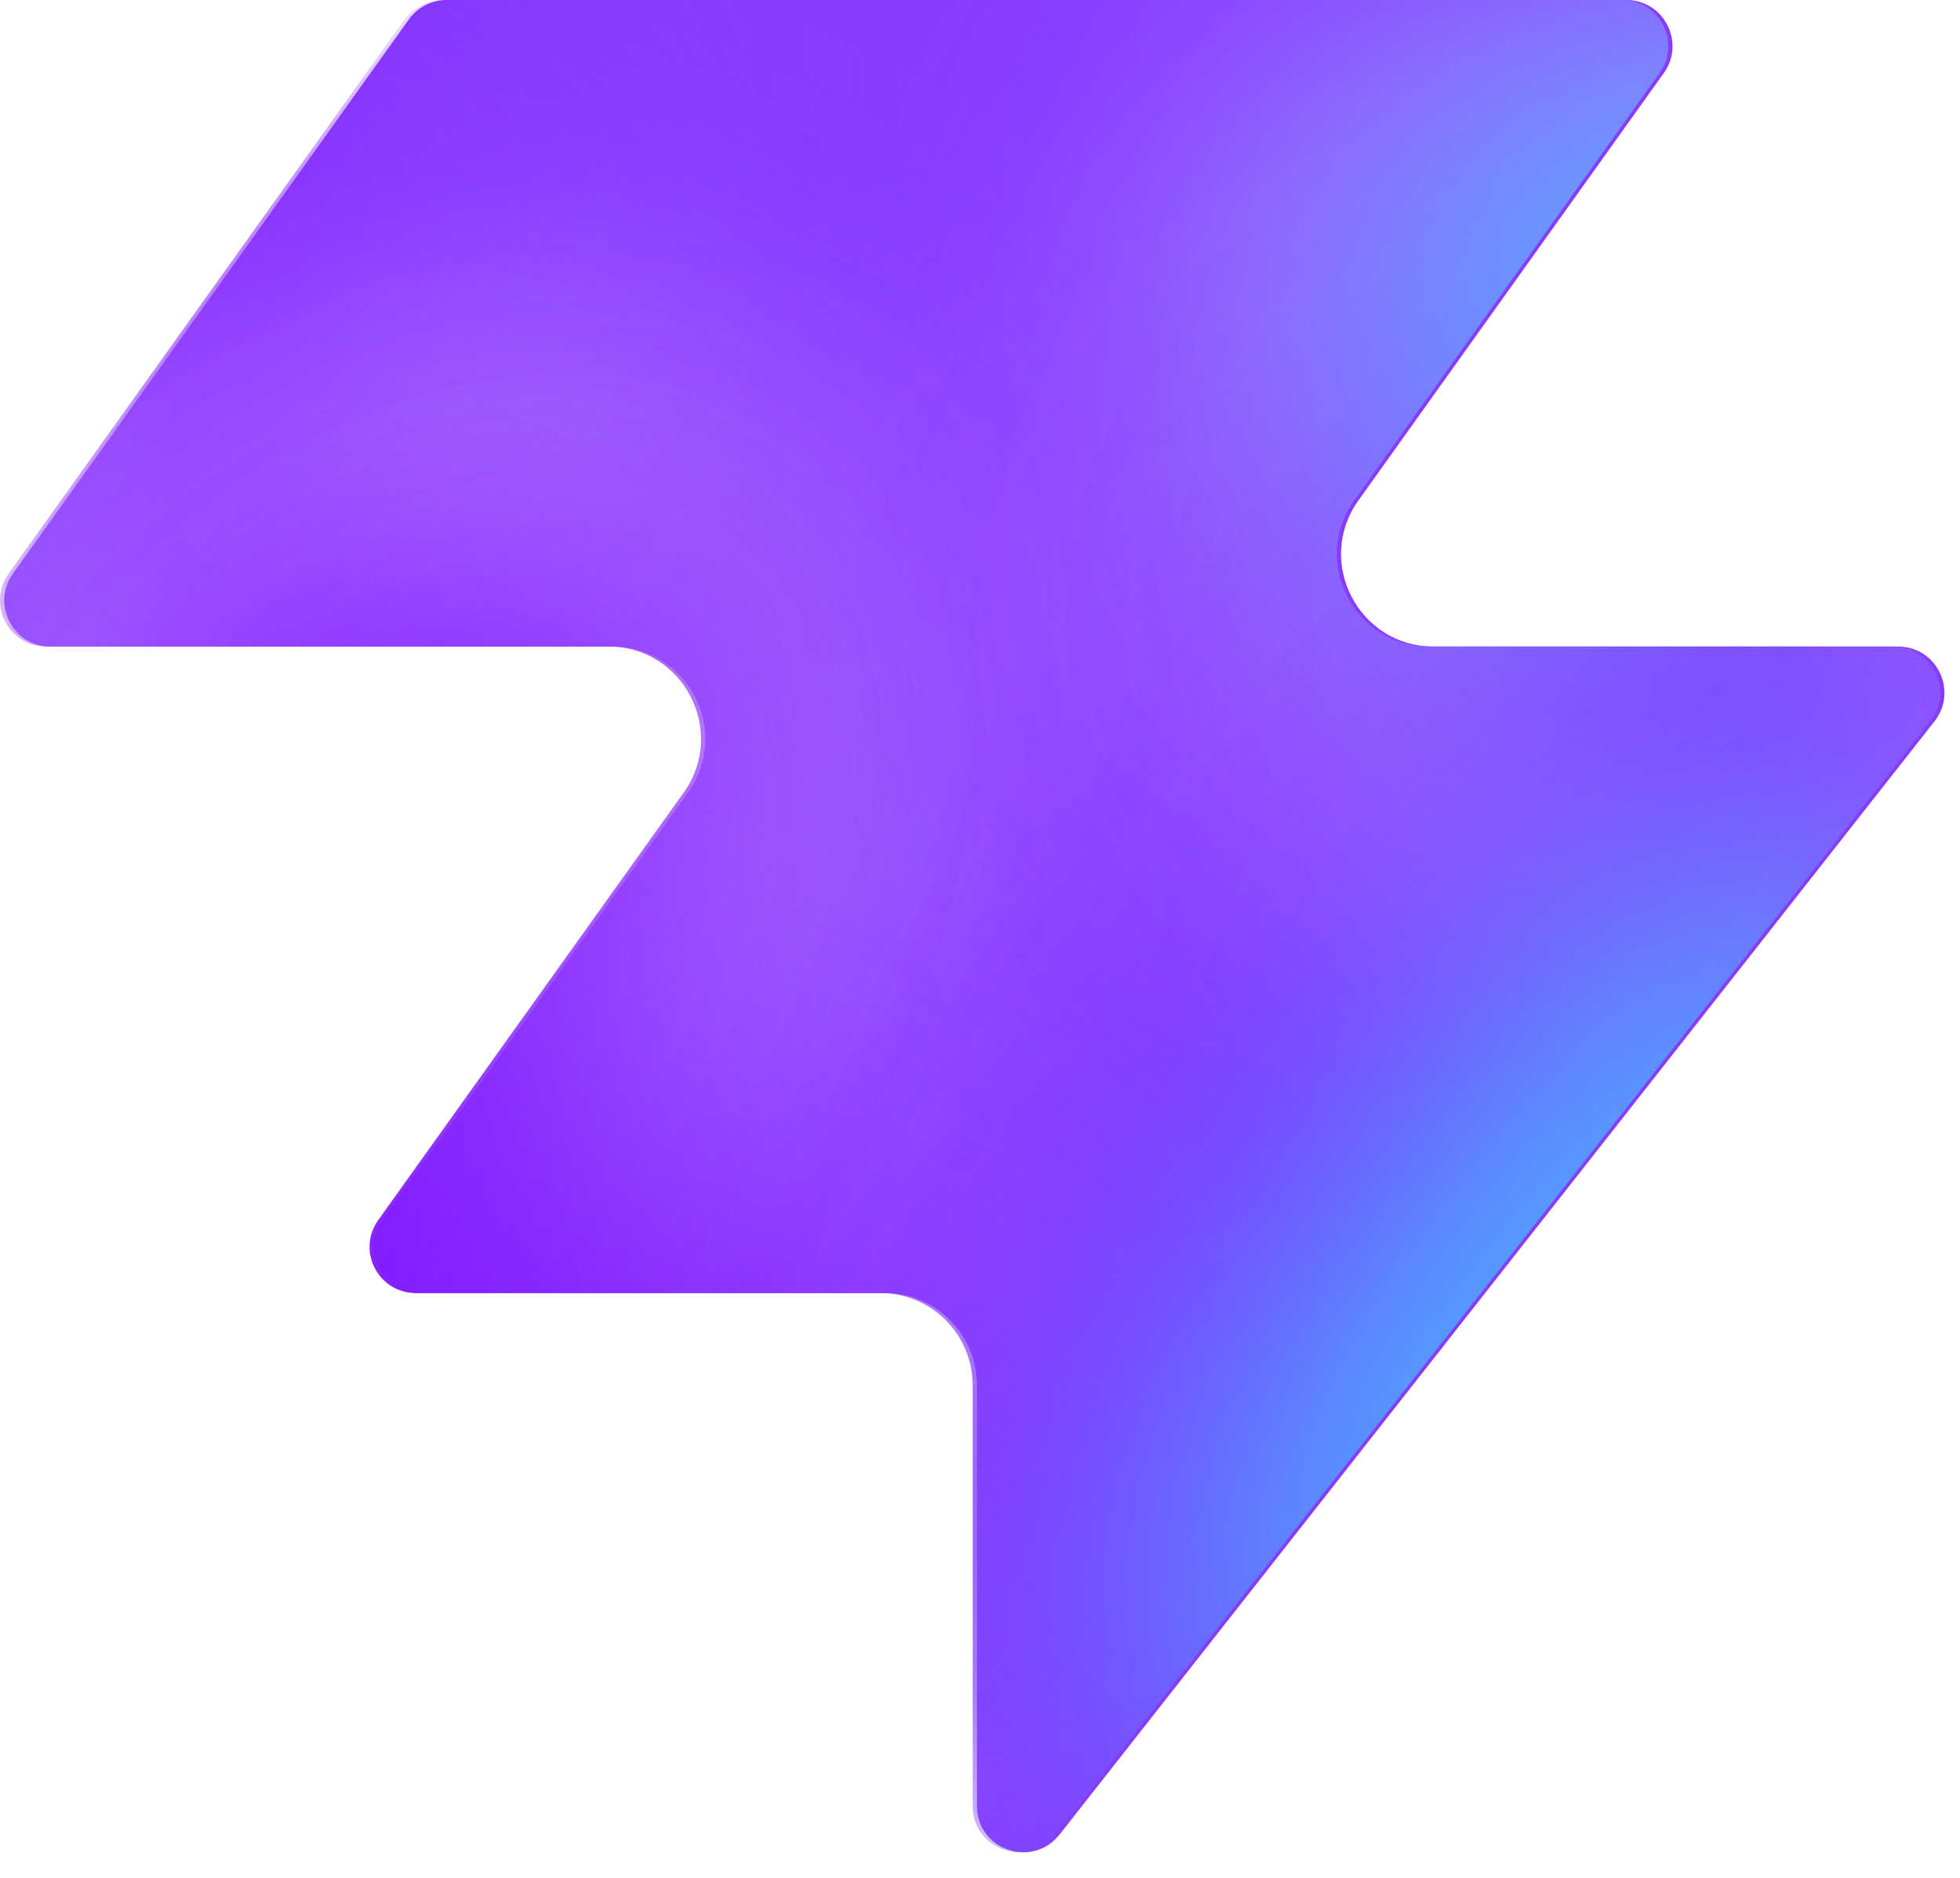
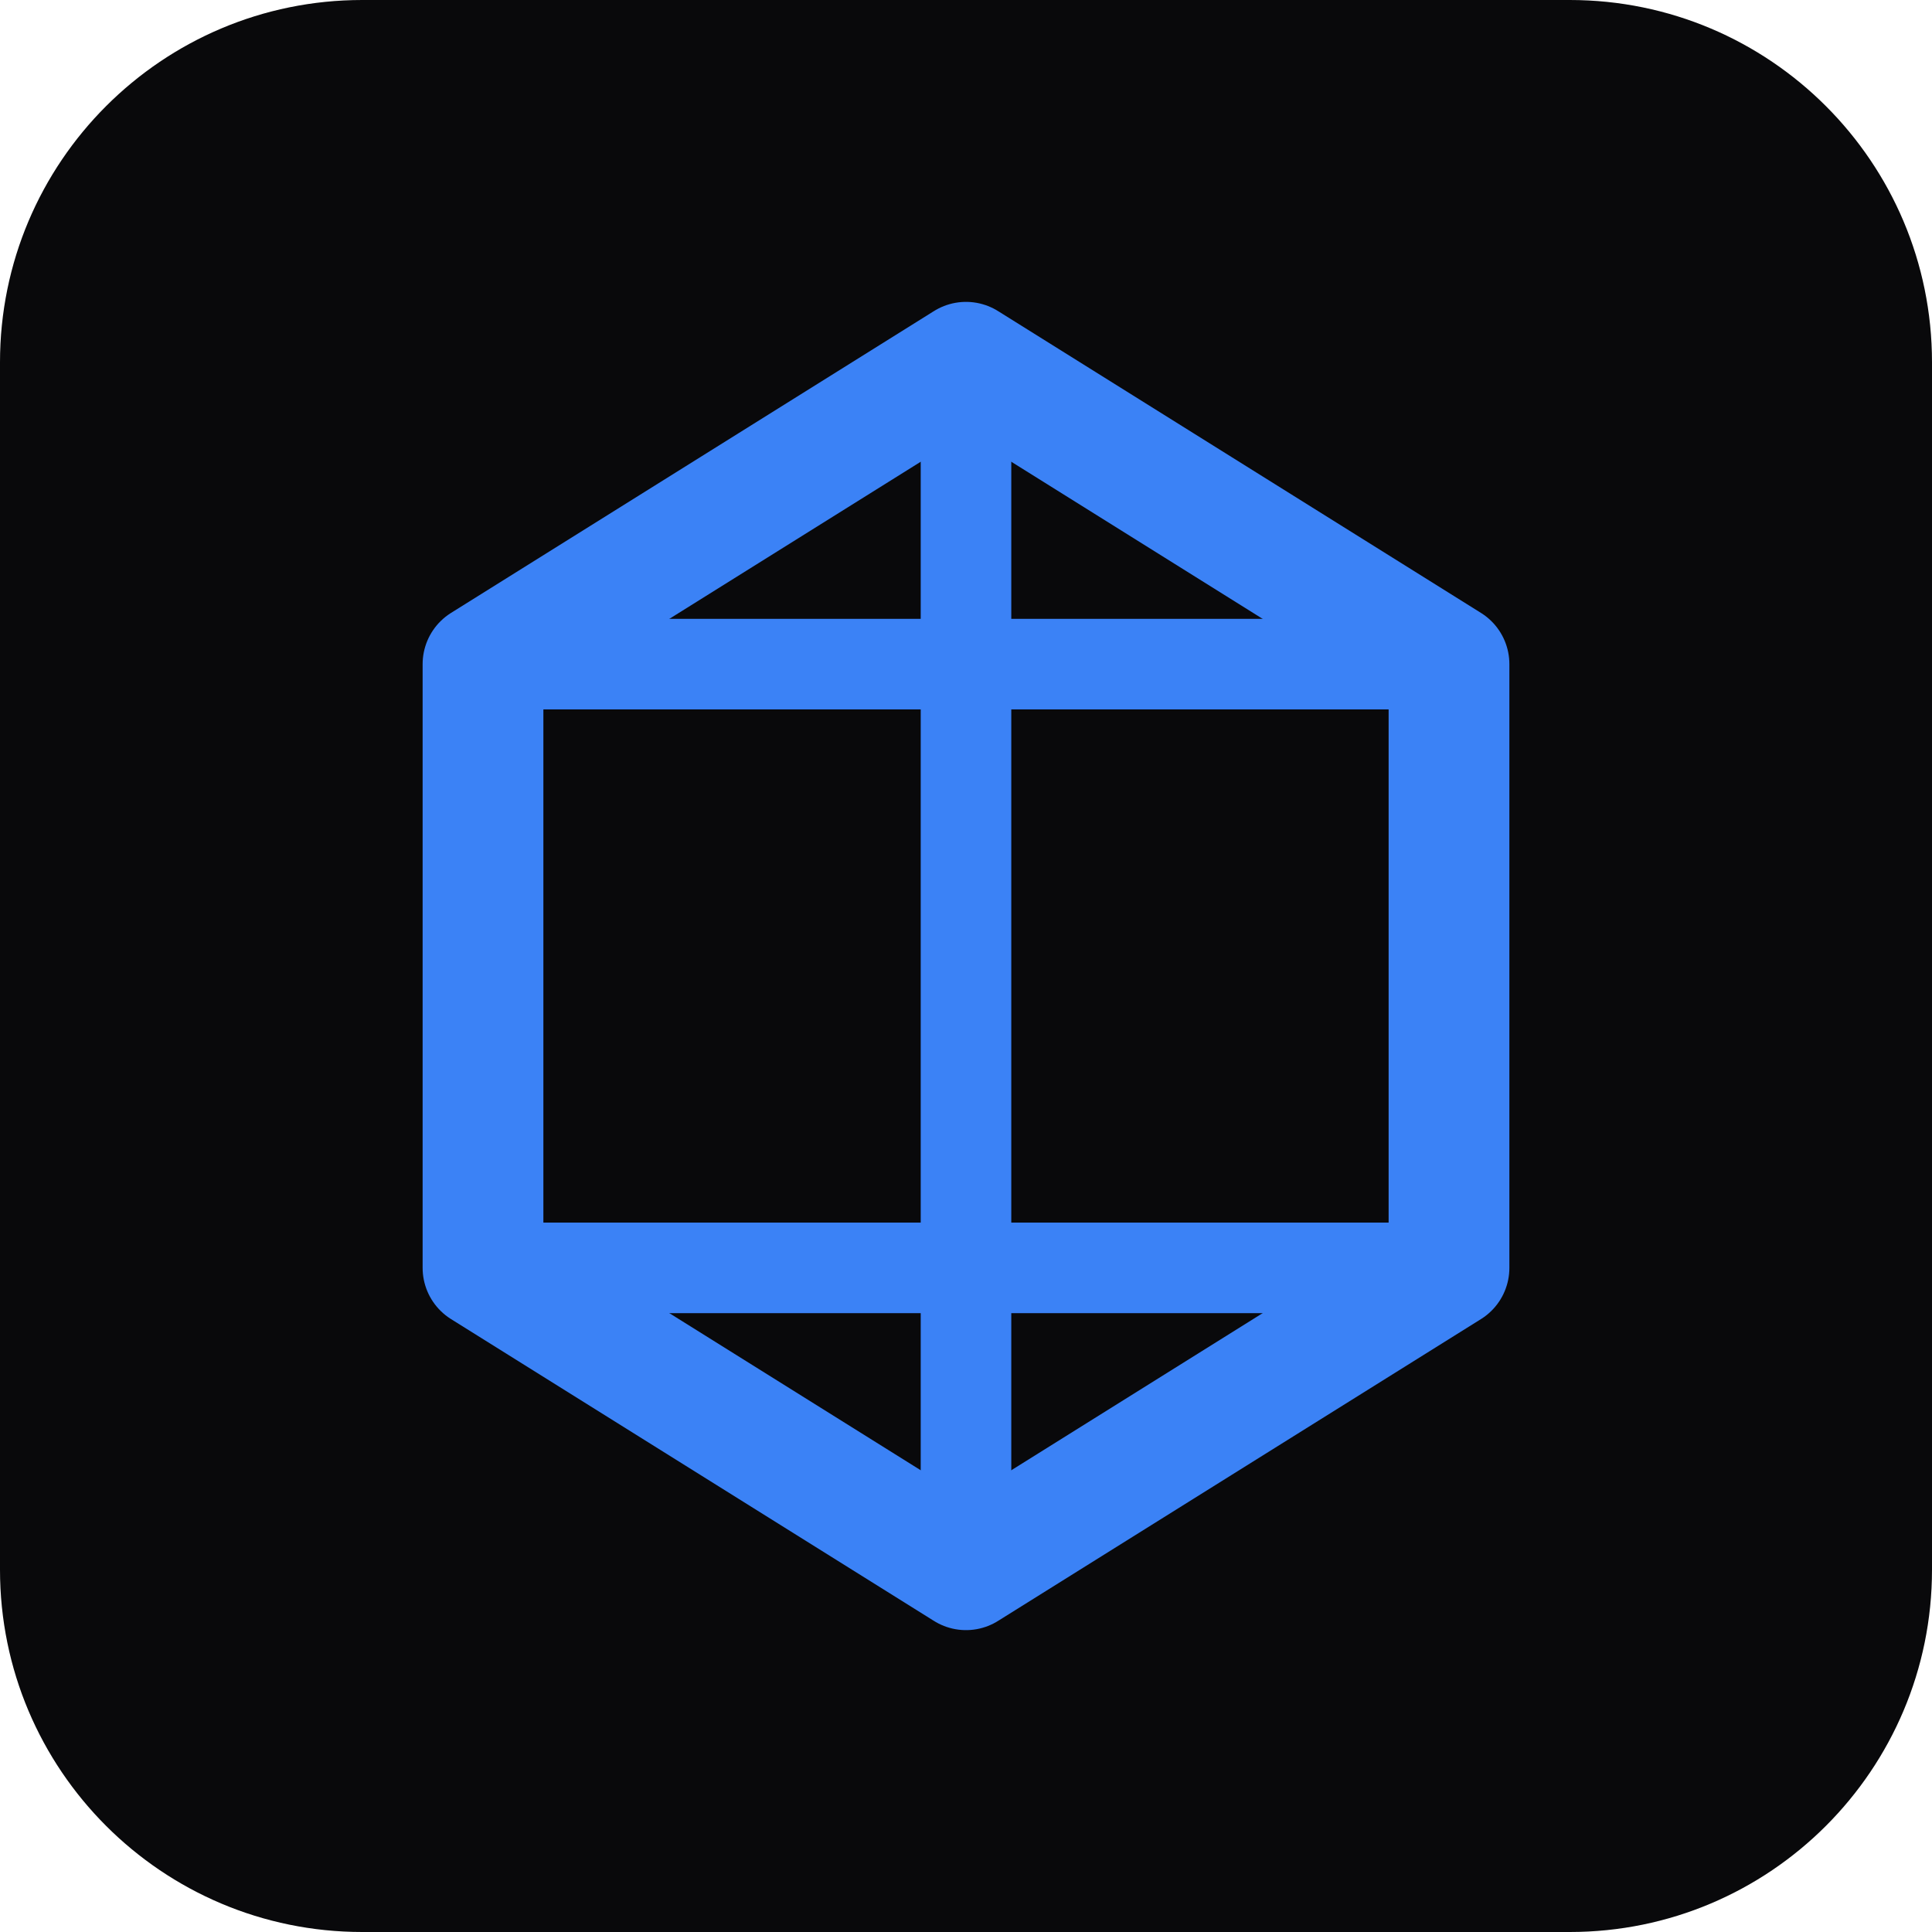
- <svg xmlns="http://www.w3.org/2000/svg" width="48" height="46" fill="none" viewBox="0 0 48 46">
-   <path fill="#863bff" d="M25.946 44.938c-.664.845-2.021.375-2.021-.698V33.937a2.26 2.26 0 0 0-2.262-2.262H10.287c-.92 0-1.456-1.04-.92-1.788l7.48-10.471c1.07-1.497 0-3.578-1.842-3.578H1.237c-.92 0-1.456-1.04-.92-1.788L10.013.474c.214-.297.556-.474.92-.474h28.894c.92 0 1.456 1.04.92 1.788l-7.48 10.471c-1.07 1.498 0 3.579 1.842 3.579h11.377c.943 0 1.473 1.088.89 1.83L25.947 44.94z" style="fill:#863bff;fill:color(display-p3 .525 .23 1);fill-opacity:1" />
-   <mask id="a" width="48" height="46" x="0" y="0" maskUnits="userSpaceOnUse" style="mask-type:alpha">
-     <path fill="#000" d="M25.842 44.938c-.664.844-2.021.375-2.021-.698V33.937a2.26 2.26 0 0 0-2.262-2.262H10.183c-.92 0-1.456-1.04-.92-1.788l7.48-10.471c1.07-1.498 0-3.579-1.842-3.579H1.133c-.92 0-1.456-1.04-.92-1.787L9.91.473c.214-.297.556-.474.92-.474h28.894c.92 0 1.456 1.04.92 1.788l-7.48 10.471c-1.07 1.498 0 3.578 1.842 3.578h11.377c.943 0 1.473 1.088.89 1.832L25.843 44.94z" style="fill:#000;fill-opacity:1" />
-   </mask>
-   <g mask="url(#a)">
-     <g filter="url(#b)">
-       <ellipse cx="5.508" cy="14.704" fill="#ede6ff" rx="5.508" ry="14.704" style="fill:#ede6ff;fill:color(display-p3 .927 .903 1);fill-opacity:1" transform="matrix(.00324 1 1 -.00324 -4.47 31.516)" />
-     </g>
-     <g filter="url(#c)">
-       <ellipse cx="10.399" cy="29.851" fill="#ede6ff" rx="10.399" ry="29.851" style="fill:#ede6ff;fill:color(display-p3 .927 .903 1);fill-opacity:1" transform="matrix(.00324 1 1 -.00324 -39.328 7.883)" />
-     </g>
-     <g filter="url(#d)">
-       <ellipse cx="5.508" cy="30.487" fill="#7e14ff" rx="5.508" ry="30.487" style="fill:#7e14ff;fill:color(display-p3 .492 .077 1);fill-opacity:1" transform="rotate(89.814 -25.913 -14.639)scale(1 -1)" />
-     </g>
-     <g filter="url(#e)">
-       <ellipse cx="5.508" cy="30.599" fill="#7e14ff" rx="5.508" ry="30.599" style="fill:#7e14ff;fill:color(display-p3 .492 .077 1);fill-opacity:1" transform="rotate(89.814 -32.644 -3.334)scale(1 -1)" />
-     </g>
-     <g filter="url(#f)">
-       <ellipse cx="5.508" cy="30.599" fill="#7e14ff" rx="5.508" ry="30.599" style="fill:#7e14ff;fill:color(display-p3 .492 .077 1);fill-opacity:1" transform="matrix(.00324 1 1 -.00324 -34.34 30.47)" />
-     </g>
-     <g filter="url(#g)">
-       <ellipse cx="14.072" cy="22.078" fill="#ede6ff" rx="14.072" ry="22.078" style="fill:#ede6ff;fill:color(display-p3 .927 .903 1);fill-opacity:1" transform="rotate(93.35 24.506 48.493)scale(-1 1)" />
-     </g>
-     <g filter="url(#h)">
-       <ellipse cx="3.47" cy="21.501" fill="#7e14ff" rx="3.47" ry="21.501" style="fill:#7e14ff;fill:color(display-p3 .492 .077 1);fill-opacity:1" transform="rotate(89.009 28.708 47.59)scale(-1 1)" />
-     </g>
-     <g filter="url(#i)">
-       <ellipse cx="3.47" cy="21.501" fill="#7e14ff" rx="3.47" ry="21.501" style="fill:#7e14ff;fill:color(display-p3 .492 .077 1);fill-opacity:1" transform="rotate(89.009 28.708 47.59)scale(-1 1)" />
-     </g>
-     <g filter="url(#j)">
-       <ellipse cx=".387" cy="8.972" fill="#7e14ff" rx="4.407" ry="29.108" style="fill:#7e14ff;fill:color(display-p3 .492 .077 1);fill-opacity:1" transform="rotate(39.51 .387 8.972)" />
-     </g>
-     <g filter="url(#k)">
-       <ellipse cx="47.523" cy="-6.092" fill="#7e14ff" rx="4.407" ry="29.108" style="fill:#7e14ff;fill:color(display-p3 .492 .077 1);fill-opacity:1" transform="rotate(37.892 47.523 -6.092)" />
-     </g>
-     <g filter="url(#l)">
-       <ellipse cx="41.412" cy="6.333" fill="#47bfff" rx="5.971" ry="9.665" style="fill:#47bfff;fill:color(display-p3 .28 .748 1);fill-opacity:1" transform="rotate(37.892 41.412 6.333)" />
-     </g>
-     <g filter="url(#m)">
-       <ellipse cx="-1.879" cy="38.332" fill="#7e14ff" rx="4.407" ry="29.108" style="fill:#7e14ff;fill:color(display-p3 .492 .077 1);fill-opacity:1" transform="rotate(37.892 -1.88 38.332)" />
-     </g>
-     <g filter="url(#n)">
-       <ellipse cx="-1.879" cy="38.332" fill="#7e14ff" rx="4.407" ry="29.108" style="fill:#7e14ff;fill:color(display-p3 .492 .077 1);fill-opacity:1" transform="rotate(37.892 -1.88 38.332)" />
-     </g>
-     <g filter="url(#o)">
-       <ellipse cx="35.651" cy="29.907" fill="#7e14ff" rx="4.407" ry="29.108" style="fill:#7e14ff;fill:color(display-p3 .492 .077 1);fill-opacity:1" transform="rotate(37.892 35.651 29.907)" />
-     </g>
-     <g filter="url(#p)">
-       <ellipse cx="38.418" cy="32.4" fill="#47bfff" rx="5.971" ry="15.297" style="fill:#47bfff;fill:color(display-p3 .28 .748 1);fill-opacity:1" transform="rotate(37.892 38.418 32.4)" />
-     </g>
-   </g>
-   <defs>
-     <filter id="b" width="60.045" height="41.654" x="-19.77" y="16.149" color-interpolation-filters="sRGB" filterUnits="userSpaceOnUse">
-       <feFlood flood-opacity="0" result="BackgroundImageFix" />
-       <feBlend in="SourceGraphic" in2="BackgroundImageFix" result="shape" />
-       <feGaussianBlur result="effect1_foregroundBlur_2002_17158" stdDeviation="7.659" />
-     </filter>
-     <filter id="c" width="90.34" height="51.437" x="-54.613" y="-7.533" color-interpolation-filters="sRGB" filterUnits="userSpaceOnUse">
-       <feFlood flood-opacity="0" result="BackgroundImageFix" />
-       <feBlend in="SourceGraphic" in2="BackgroundImageFix" result="shape" />
-       <feGaussianBlur result="effect1_foregroundBlur_2002_17158" stdDeviation="7.659" />
-     </filter>
-     <filter id="d" width="79.355" height="29.4" x="-49.64" y="2.03" color-interpolation-filters="sRGB" filterUnits="userSpaceOnUse">
-       <feFlood flood-opacity="0" result="BackgroundImageFix" />
-       <feBlend in="SourceGraphic" in2="BackgroundImageFix" result="shape" />
-       <feGaussianBlur result="effect1_foregroundBlur_2002_17158" stdDeviation="4.596" />
-     </filter>
-     <filter id="e" width="79.579" height="29.4" x="-45.045" y="20.029" color-interpolation-filters="sRGB" filterUnits="userSpaceOnUse">
-       <feFlood flood-opacity="0" result="BackgroundImageFix" />
-       <feBlend in="SourceGraphic" in2="BackgroundImageFix" result="shape" />
-       <feGaussianBlur result="effect1_foregroundBlur_2002_17158" stdDeviation="4.596" />
-     </filter>
-     <filter id="f" width="79.579" height="29.4" x="-43.513" y="21.178" color-interpolation-filters="sRGB" filterUnits="userSpaceOnUse">
-       <feFlood flood-opacity="0" result="BackgroundImageFix" />
-       <feBlend in="SourceGraphic" in2="BackgroundImageFix" result="shape" />
-       <feGaussianBlur result="effect1_foregroundBlur_2002_17158" stdDeviation="4.596" />
-     </filter>
-     <filter id="g" width="74.749" height="58.852" x="15.756" y="-17.901" color-interpolation-filters="sRGB" filterUnits="userSpaceOnUse">
-       <feFlood flood-opacity="0" result="BackgroundImageFix" />
-       <feBlend in="SourceGraphic" in2="BackgroundImageFix" result="shape" />
-       <feGaussianBlur result="effect1_foregroundBlur_2002_17158" stdDeviation="7.659" />
-     </filter>
-     <filter id="h" width="61.377" height="25.362" x="23.548" y="2.284" color-interpolation-filters="sRGB" filterUnits="userSpaceOnUse">
-       <feFlood flood-opacity="0" result="BackgroundImageFix" />
-       <feBlend in="SourceGraphic" in2="BackgroundImageFix" result="shape" />
-       <feGaussianBlur result="effect1_foregroundBlur_2002_17158" stdDeviation="4.596" />
-     </filter>
-     <filter id="i" width="61.377" height="25.362" x="23.548" y="2.284" color-interpolation-filters="sRGB" filterUnits="userSpaceOnUse">
-       <feFlood flood-opacity="0" result="BackgroundImageFix" />
-       <feBlend in="SourceGraphic" in2="BackgroundImageFix" result="shape" />
-       <feGaussianBlur result="effect1_foregroundBlur_2002_17158" stdDeviation="4.596" />
-     </filter>
-     <filter id="j" width="56.045" height="63.649" x="-27.636" y="-22.853" color-interpolation-filters="sRGB" filterUnits="userSpaceOnUse">
-       <feFlood flood-opacity="0" result="BackgroundImageFix" />
-       <feBlend in="SourceGraphic" in2="BackgroundImageFix" result="shape" />
-       <feGaussianBlur result="effect1_foregroundBlur_2002_17158" stdDeviation="4.596" />
-     </filter>
-     <filter id="k" width="54.814" height="64.646" x="20.116" y="-38.415" color-interpolation-filters="sRGB" filterUnits="userSpaceOnUse">
-       <feFlood flood-opacity="0" result="BackgroundImageFix" />
-       <feBlend in="SourceGraphic" in2="BackgroundImageFix" result="shape" />
-       <feGaussianBlur result="effect1_foregroundBlur_2002_17158" stdDeviation="4.596" />
-     </filter>
-     <filter id="l" width="33.541" height="35.313" x="24.641" y="-11.323" color-interpolation-filters="sRGB" filterUnits="userSpaceOnUse">
-       <feFlood flood-opacity="0" result="BackgroundImageFix" />
-       <feBlend in="SourceGraphic" in2="BackgroundImageFix" result="shape" />
-       <feGaussianBlur result="effect1_foregroundBlur_2002_17158" stdDeviation="4.596" />
-     </filter>
-     <filter id="m" width="54.814" height="64.646" x="-29.286" y="6.009" color-interpolation-filters="sRGB" filterUnits="userSpaceOnUse">
-       <feFlood flood-opacity="0" result="BackgroundImageFix" />
-       <feBlend in="SourceGraphic" in2="BackgroundImageFix" result="shape" />
-       <feGaussianBlur result="effect1_foregroundBlur_2002_17158" stdDeviation="4.596" />
-     </filter>
-     <filter id="n" width="54.814" height="64.646" x="-29.286" y="6.009" color-interpolation-filters="sRGB" filterUnits="userSpaceOnUse">
-       <feFlood flood-opacity="0" result="BackgroundImageFix" />
-       <feBlend in="SourceGraphic" in2="BackgroundImageFix" result="shape" />
-       <feGaussianBlur result="effect1_foregroundBlur_2002_17158" stdDeviation="4.596" />
-     </filter>
-     <filter id="o" width="54.814" height="64.646" x="8.244" y="-2.416" color-interpolation-filters="sRGB" filterUnits="userSpaceOnUse">
-       <feFlood flood-opacity="0" result="BackgroundImageFix" />
-       <feBlend in="SourceGraphic" in2="BackgroundImageFix" result="shape" />
-       <feGaussianBlur result="effect1_foregroundBlur_2002_17158" stdDeviation="4.596" />
-     </filter>
-     <filter id="p" width="39.409" height="43.623" x="18.713" y="10.588" color-interpolation-filters="sRGB" filterUnits="userSpaceOnUse">
-       <feFlood flood-opacity="0" result="BackgroundImageFix" />
-       <feBlend in="SourceGraphic" in2="BackgroundImageFix" result="shape" />
-       <feGaussianBlur result="effect1_foregroundBlur_2002_17158" stdDeviation="4.596" />
-     </filter>
-   </defs>
+ <svg xmlns="http://www.w3.org/2000/svg" viewBox="0 0 32 32" fill="none">
+   <rect width="32" height="32" rx="6" fill="#09090B" />
+   <path d="M16 6L8 11V21L16 26L24 21V11L16 6Z" stroke="#3B82F6" stroke-width="2" stroke-linejoin="round" />
+   <path d="M16 6V26" stroke="#3B82F6" stroke-width="1.5" />
+   <path d="M8 11L24 11" stroke="#3B82F6" stroke-width="1.5" />
+   <path d="M8 21L24 21" stroke="#3B82F6" stroke-width="1.5" />
</svg>
